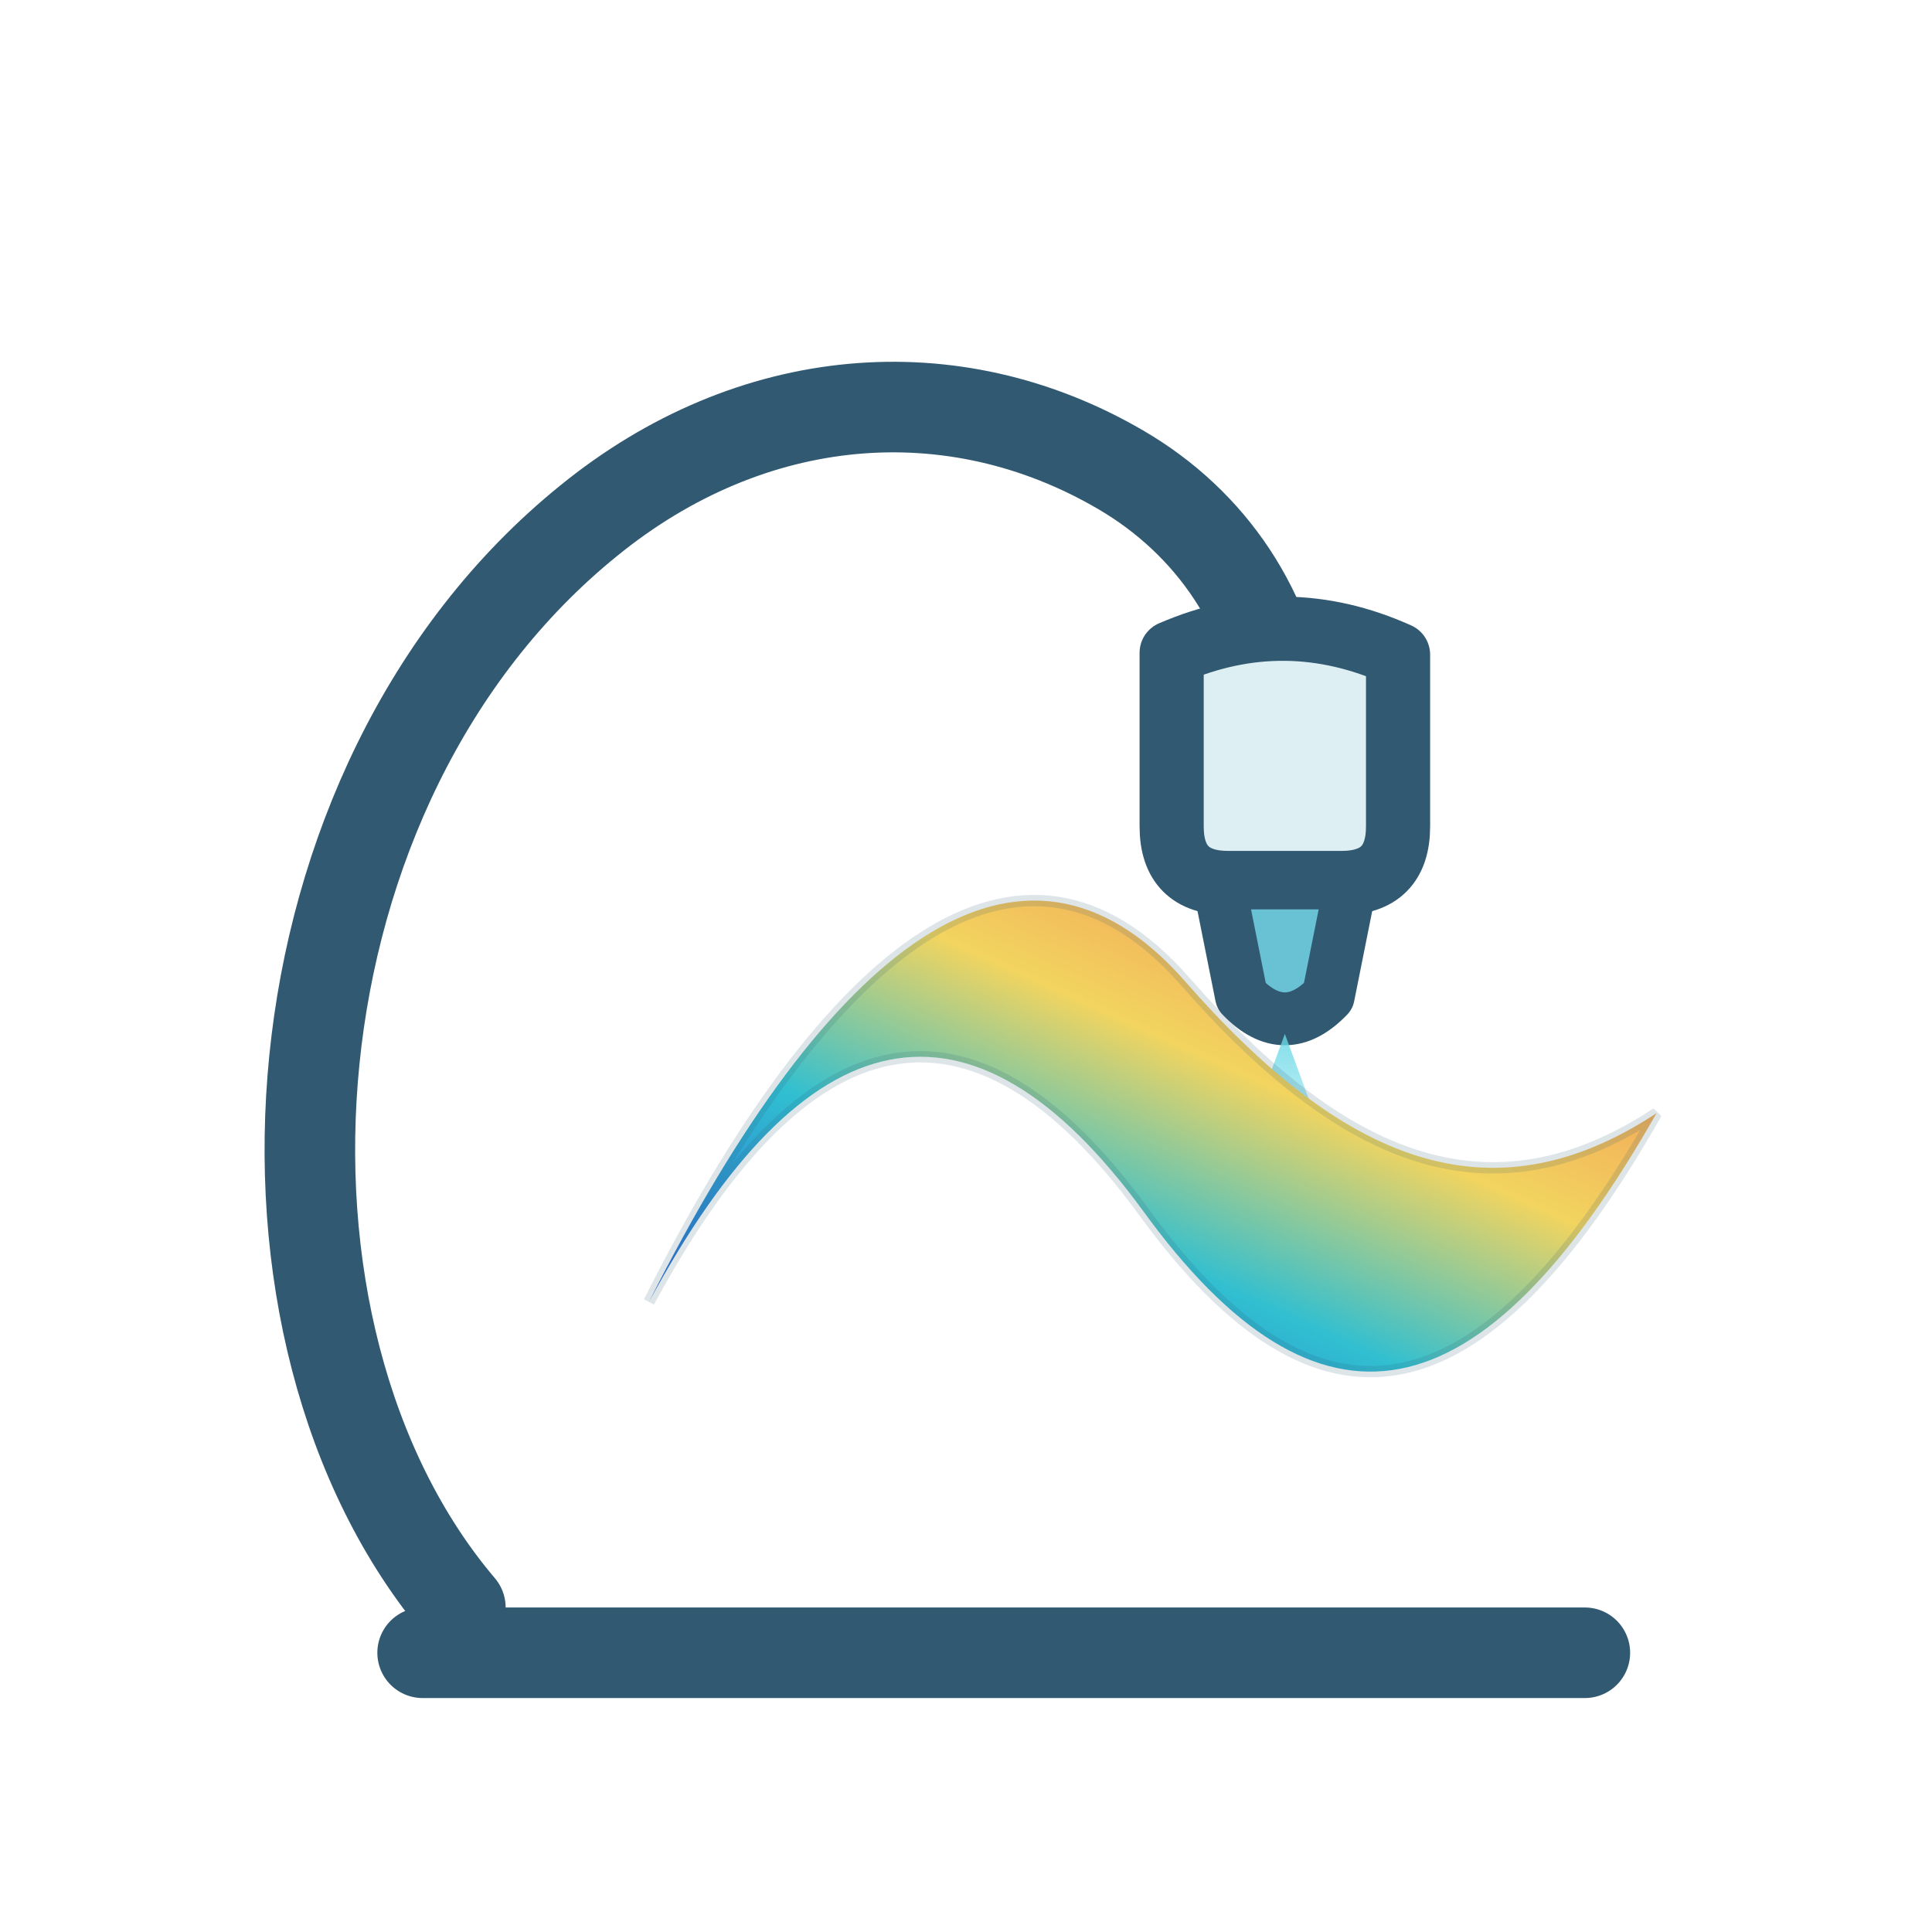
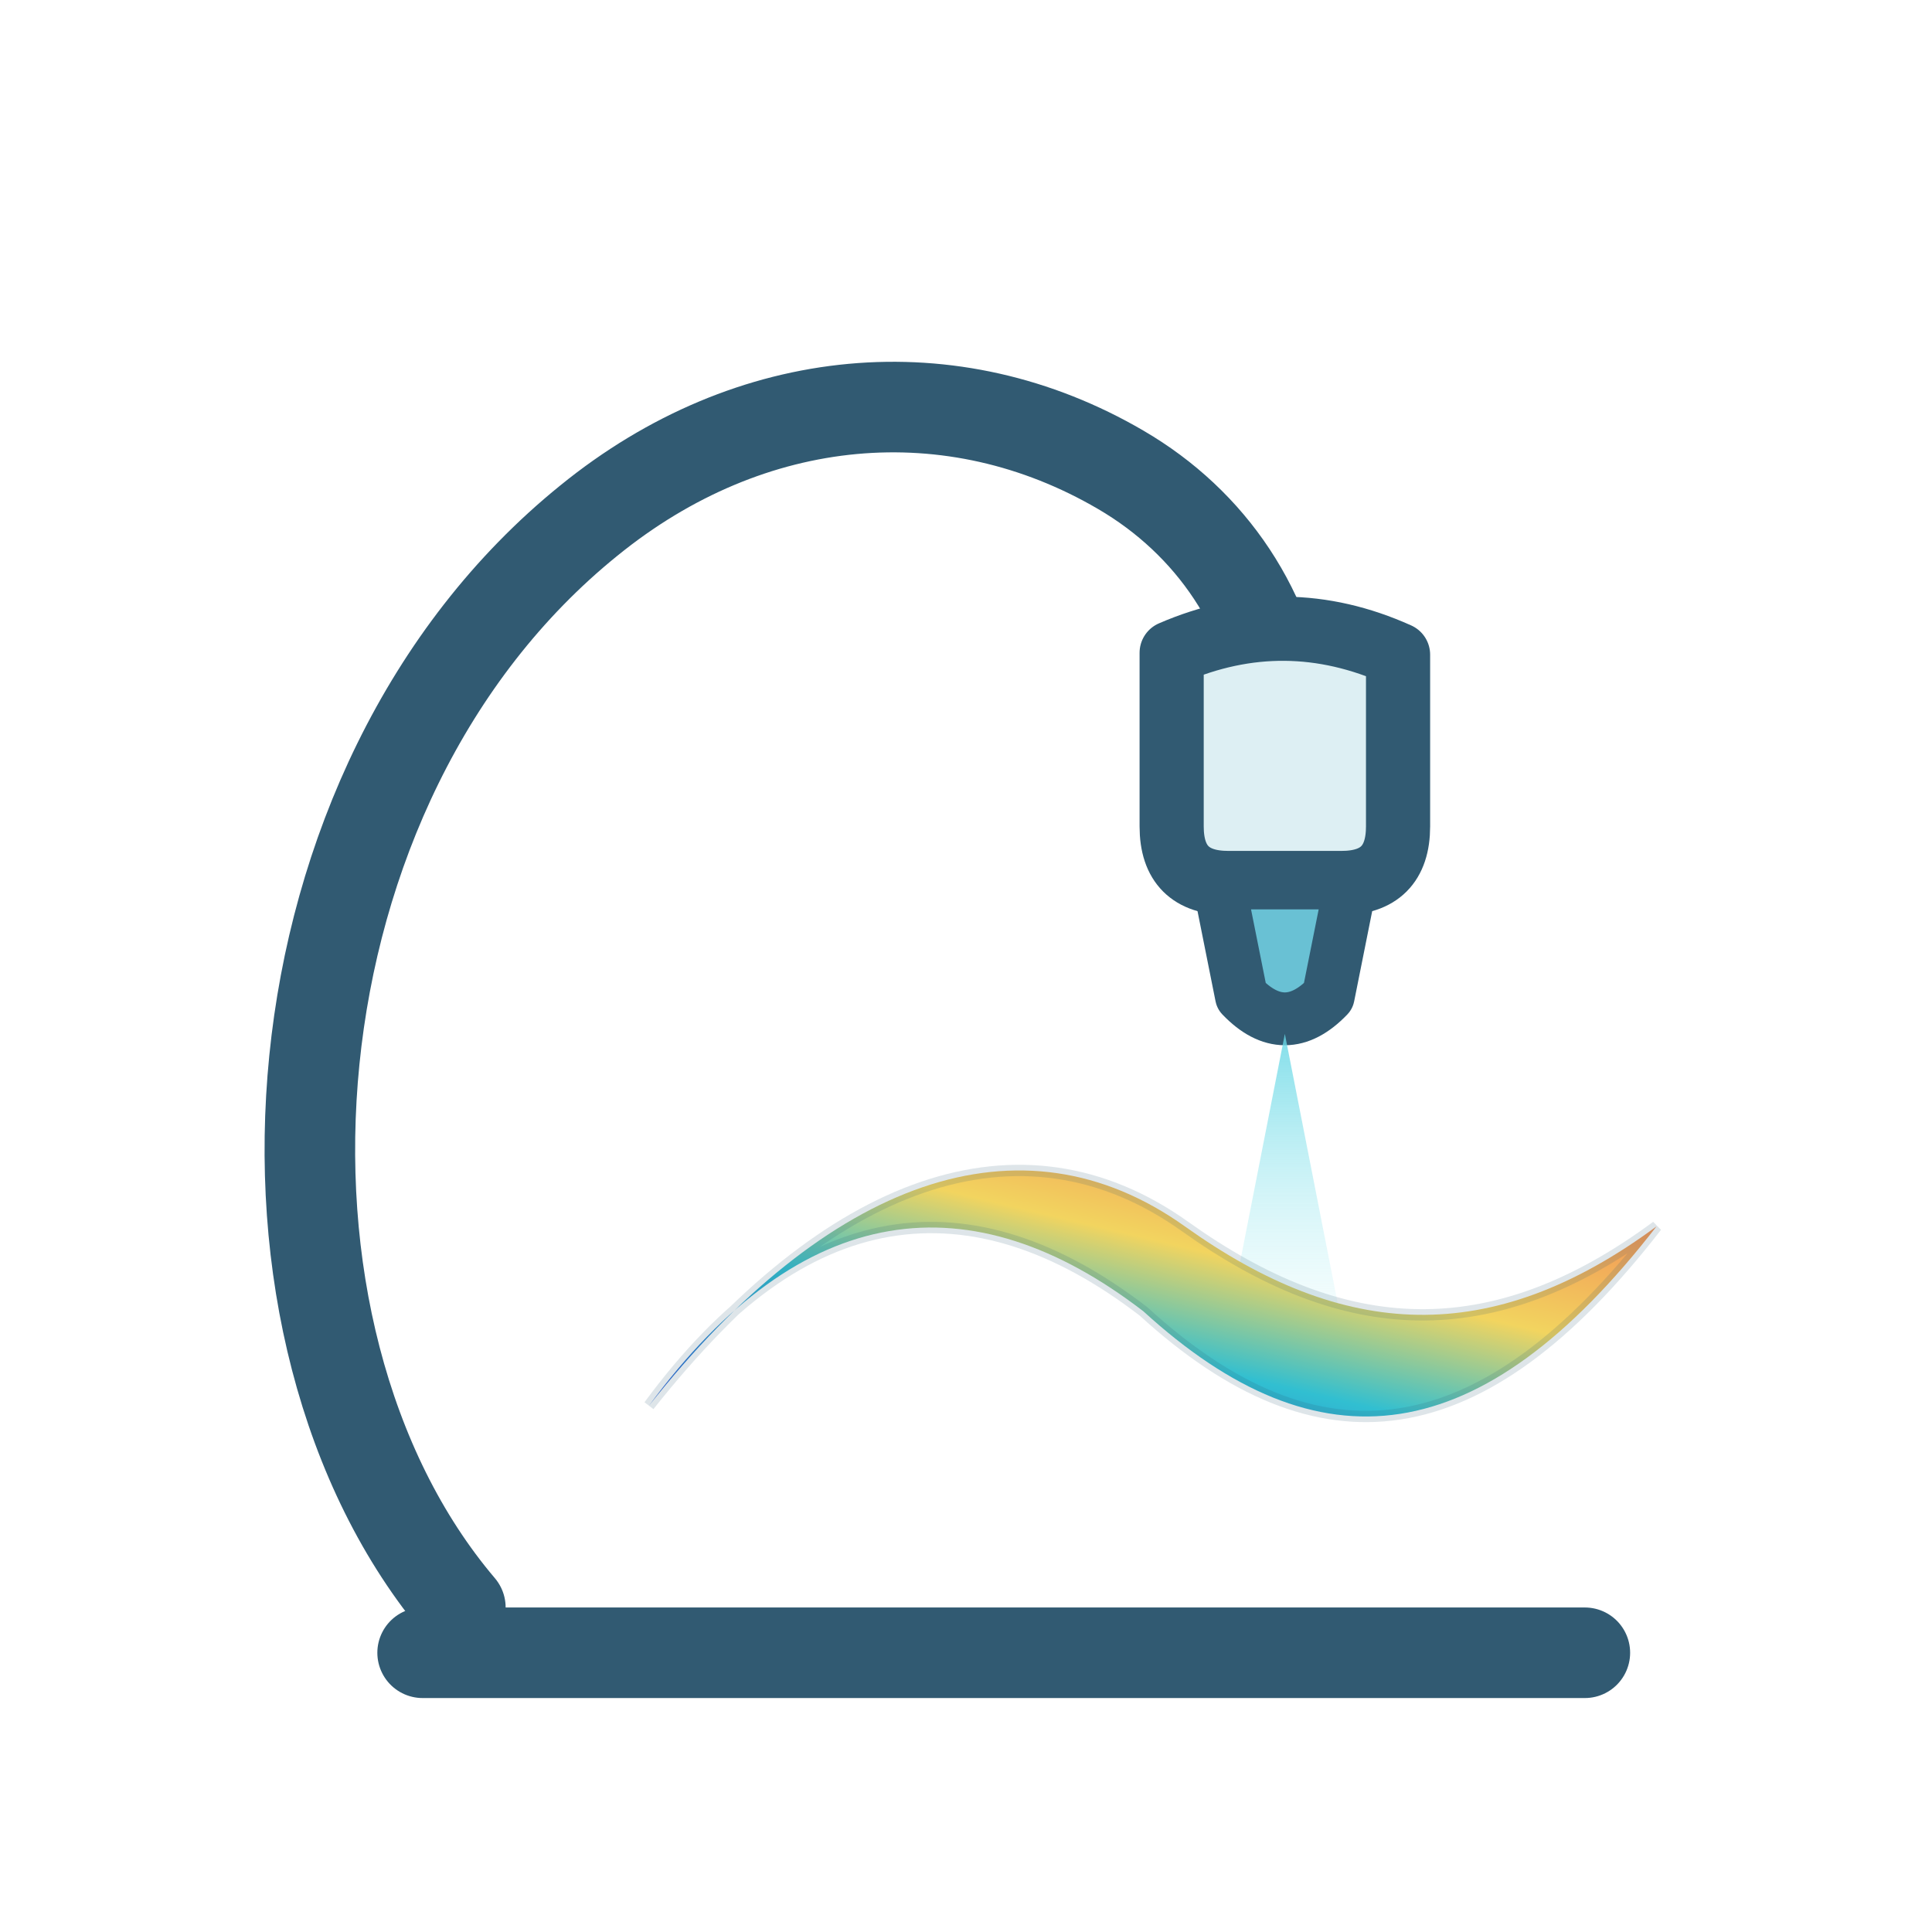
<svg xmlns="http://www.w3.org/2000/svg" viewBox="0 0 1024 1024">
  <defs>
    <linearGradient id="surfaceColor" x1="0.08" y1="0.92" x2="0.9" y2="0.08">
      <stop offset="0" stop-color="#2867D3" />
      <stop offset="0.35" stop-color="#31BFD1" />
      <stop offset="0.64" stop-color="#F2D45F" />
      <stop offset="1" stop-color="#F28D55" />
    </linearGradient>
    <linearGradient id="beam" x1="0" y1="0" x2="0" y2="1">
      <stop offset="0" stop-color="#66D7E5" stop-opacity="0.82" />
      <stop offset="1" stop-color="#C8F4F7" stop-opacity="0.12" />
    </linearGradient>
    <clipPath id="surfaceClip">
-       <path d="M344 690 C426 538 514 516 606 642 C699 770 785 754 878 590 C790 648 712 616 628 520 C541 421 439 501 344 690 Z" />
+       <path d="M344 745 C425 635 515 625 606 695 C699 780 785 770 878 650 C790 715 712 710 628 650 C541 588 439 625 344 745 Z" />
    </clipPath>
  </defs>
  <path d="M244 852 C120 706 139 416 312 276 C398 206 505 197 594 249 C642 277 674 324 681 382" fill="none" stroke="#315A72" stroke-width="48" stroke-linecap="round" stroke-linejoin="round" />
  <path d="M224 876 H840" fill="none" stroke="#315A72" stroke-width="48" stroke-linecap="round" />
  <path d="M621 346 Q681 320 741 347 L741 438 Q741 468 711 468 H651 Q621 468 621 438 Z" fill="#DDEFF3" stroke="#315A72" stroke-width="34" stroke-linejoin="round" />
  <path d="M646 468 H716 L704 528 Q681 552 658 528 Z" fill="#69C1D4" stroke="#315A72" stroke-width="28" stroke-linejoin="round" />
-   <path d="M681 548 L635 673 H727 Z" fill="url(#beam)" />
-   <circle cx="681" cy="665" r="13" fill="#F0A264" />
-   <path d="M344 690 C426 538 514 516 606 642 C699 770 785 754 878 590 C790 648 712 616 628 520 C541 421 439 501 344 690 Z" fill="url(#surfaceColor)" />
-   <path d="M344 690 C426 538 514 516 606 642 C699 770 785 754 878 590 C790 648 712 616 628 520 C541 421 439 501 344 690 Z" fill="none" stroke="#315A72" stroke-opacity="0.16" stroke-width="6" />
+   <path d="M681 548 L650 706 H712 Z" fill="url(#beam)" />
+   <circle cx="681" cy="704" r="13" fill="#F0A264" />
+   <path d="M344 745 C425 635 515 625 606 695 C699 780 785 770 878 650 C790 715 712 710 628 650 C541 588 439 625 344 745 Z" fill="url(#surfaceColor)" />
+   <path d="M344 745 C425 635 515 625 606 695 C699 780 785 770 878 650 C790 715 712 710 628 650 C541 588 439 625 344 745 Z" fill="none" stroke="#315A72" stroke-opacity="0.16" stroke-width="6" />
</svg>
